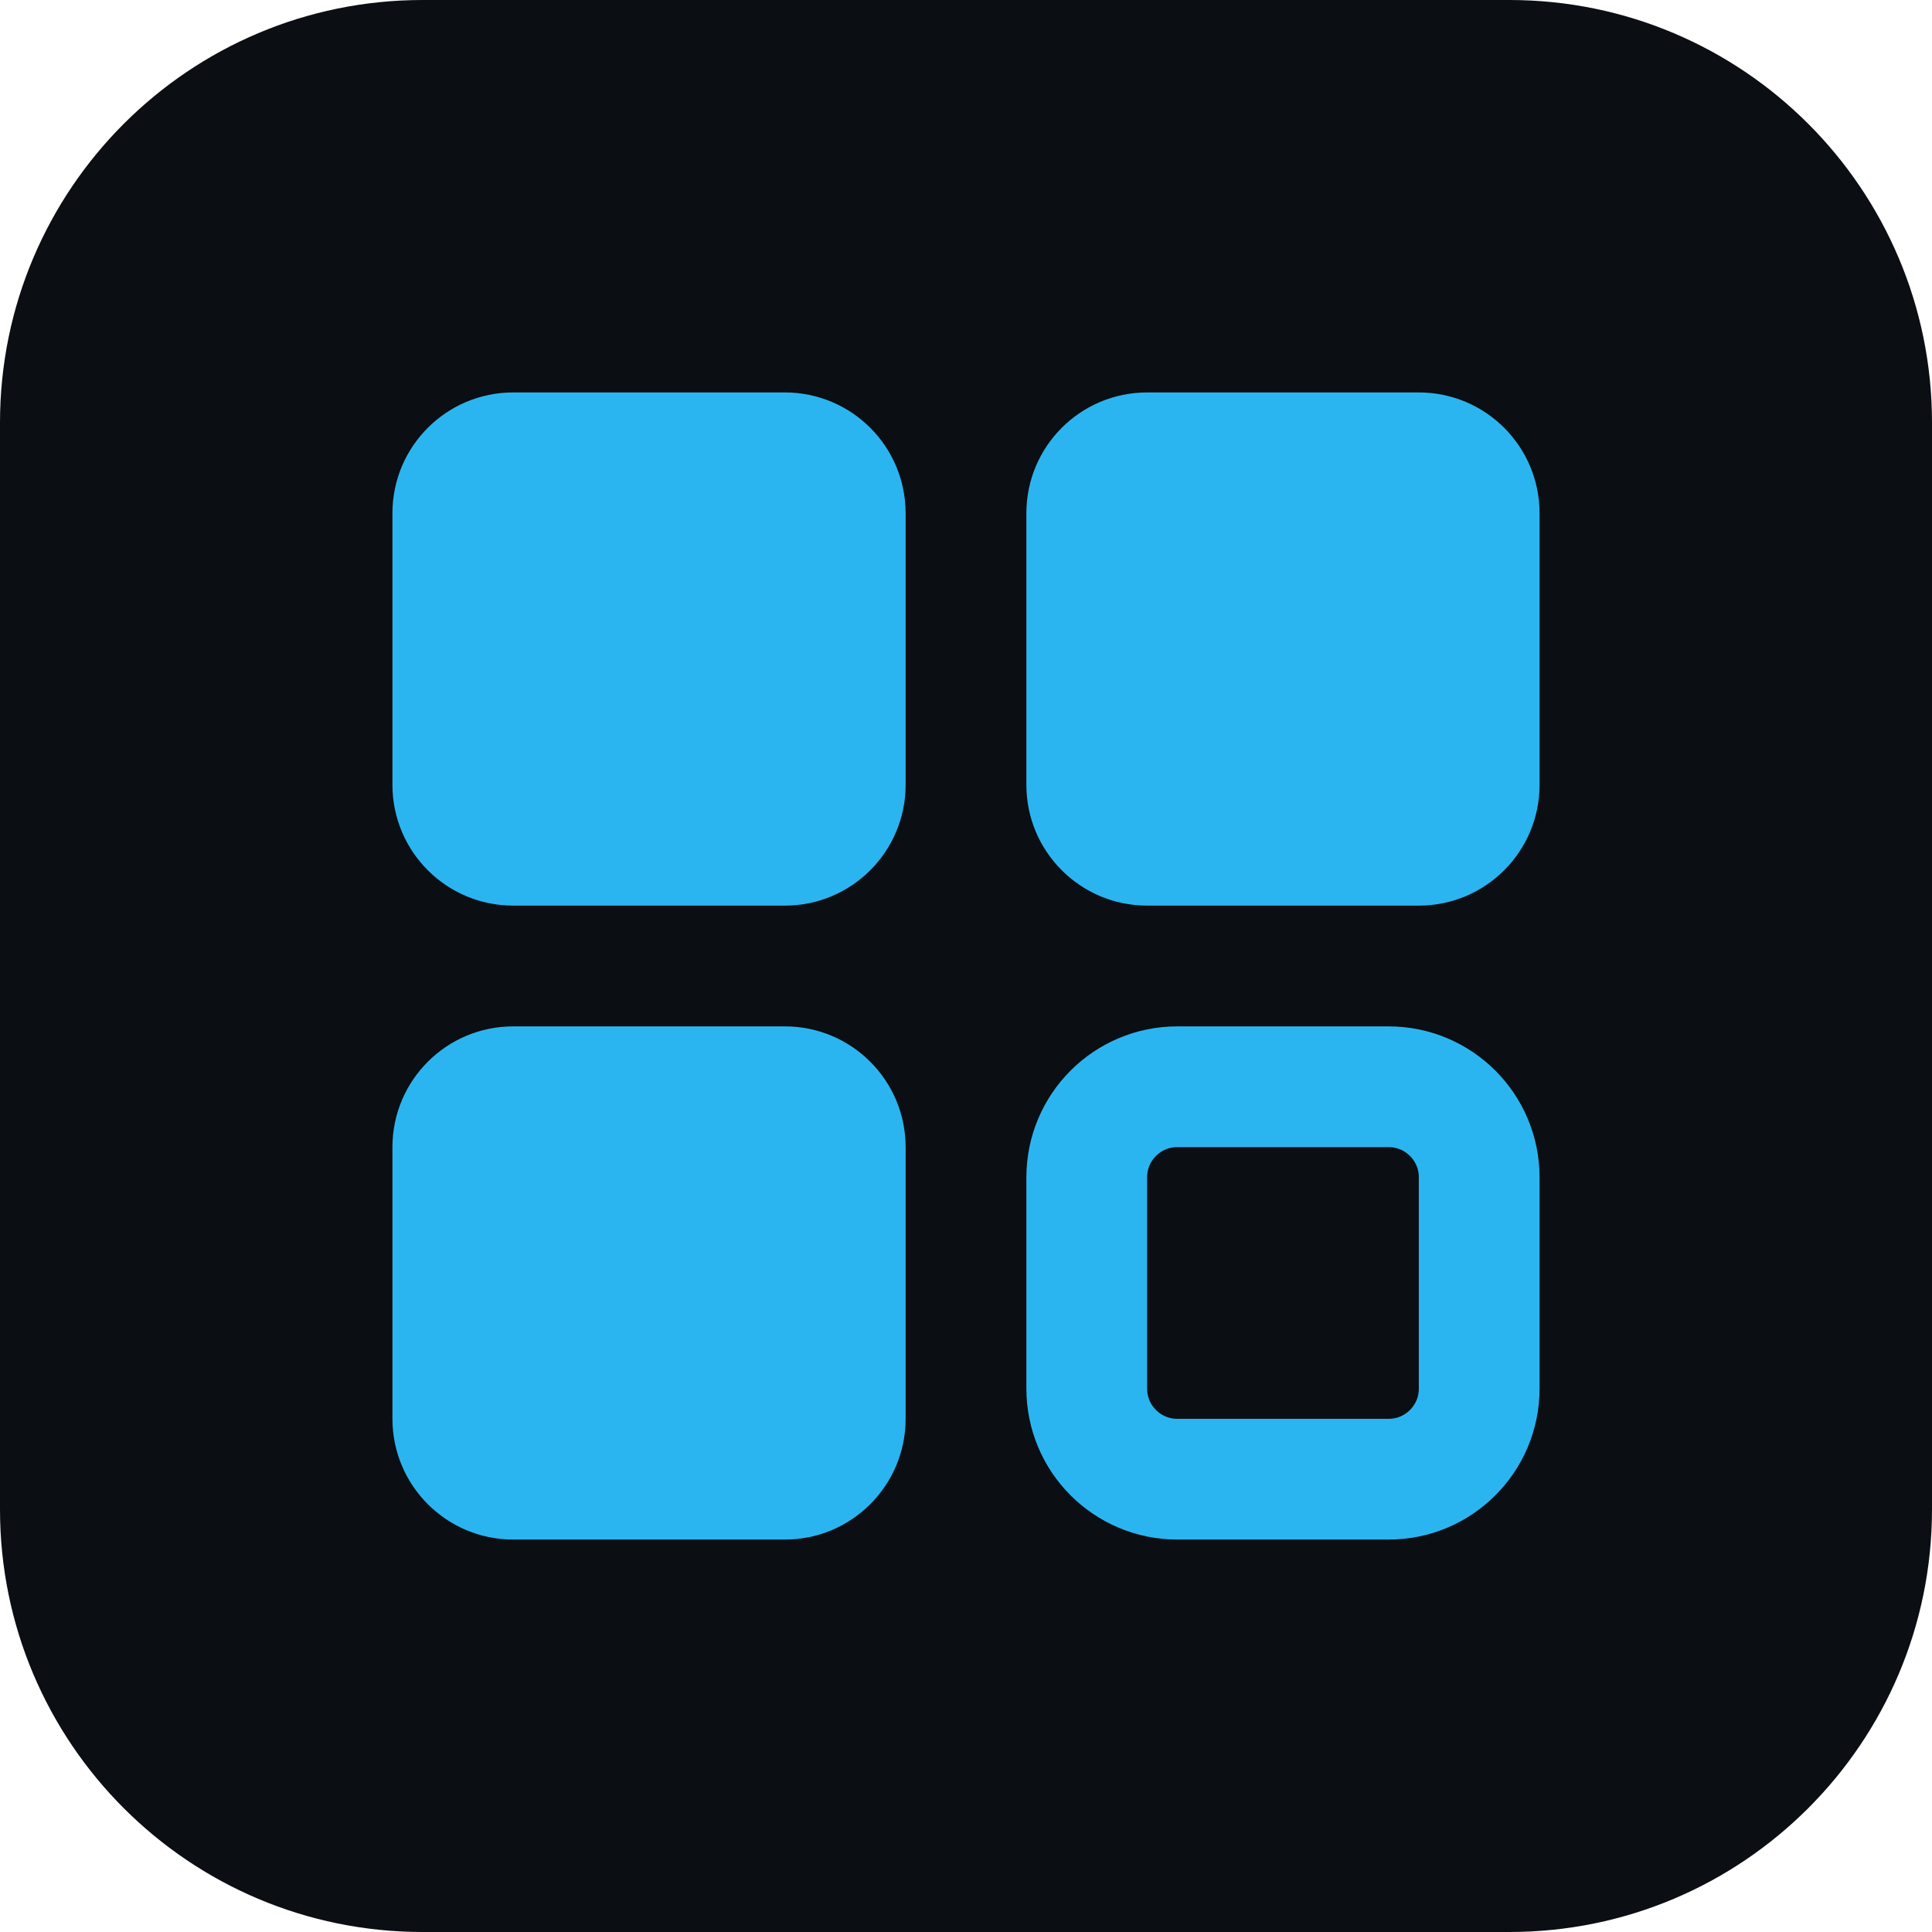
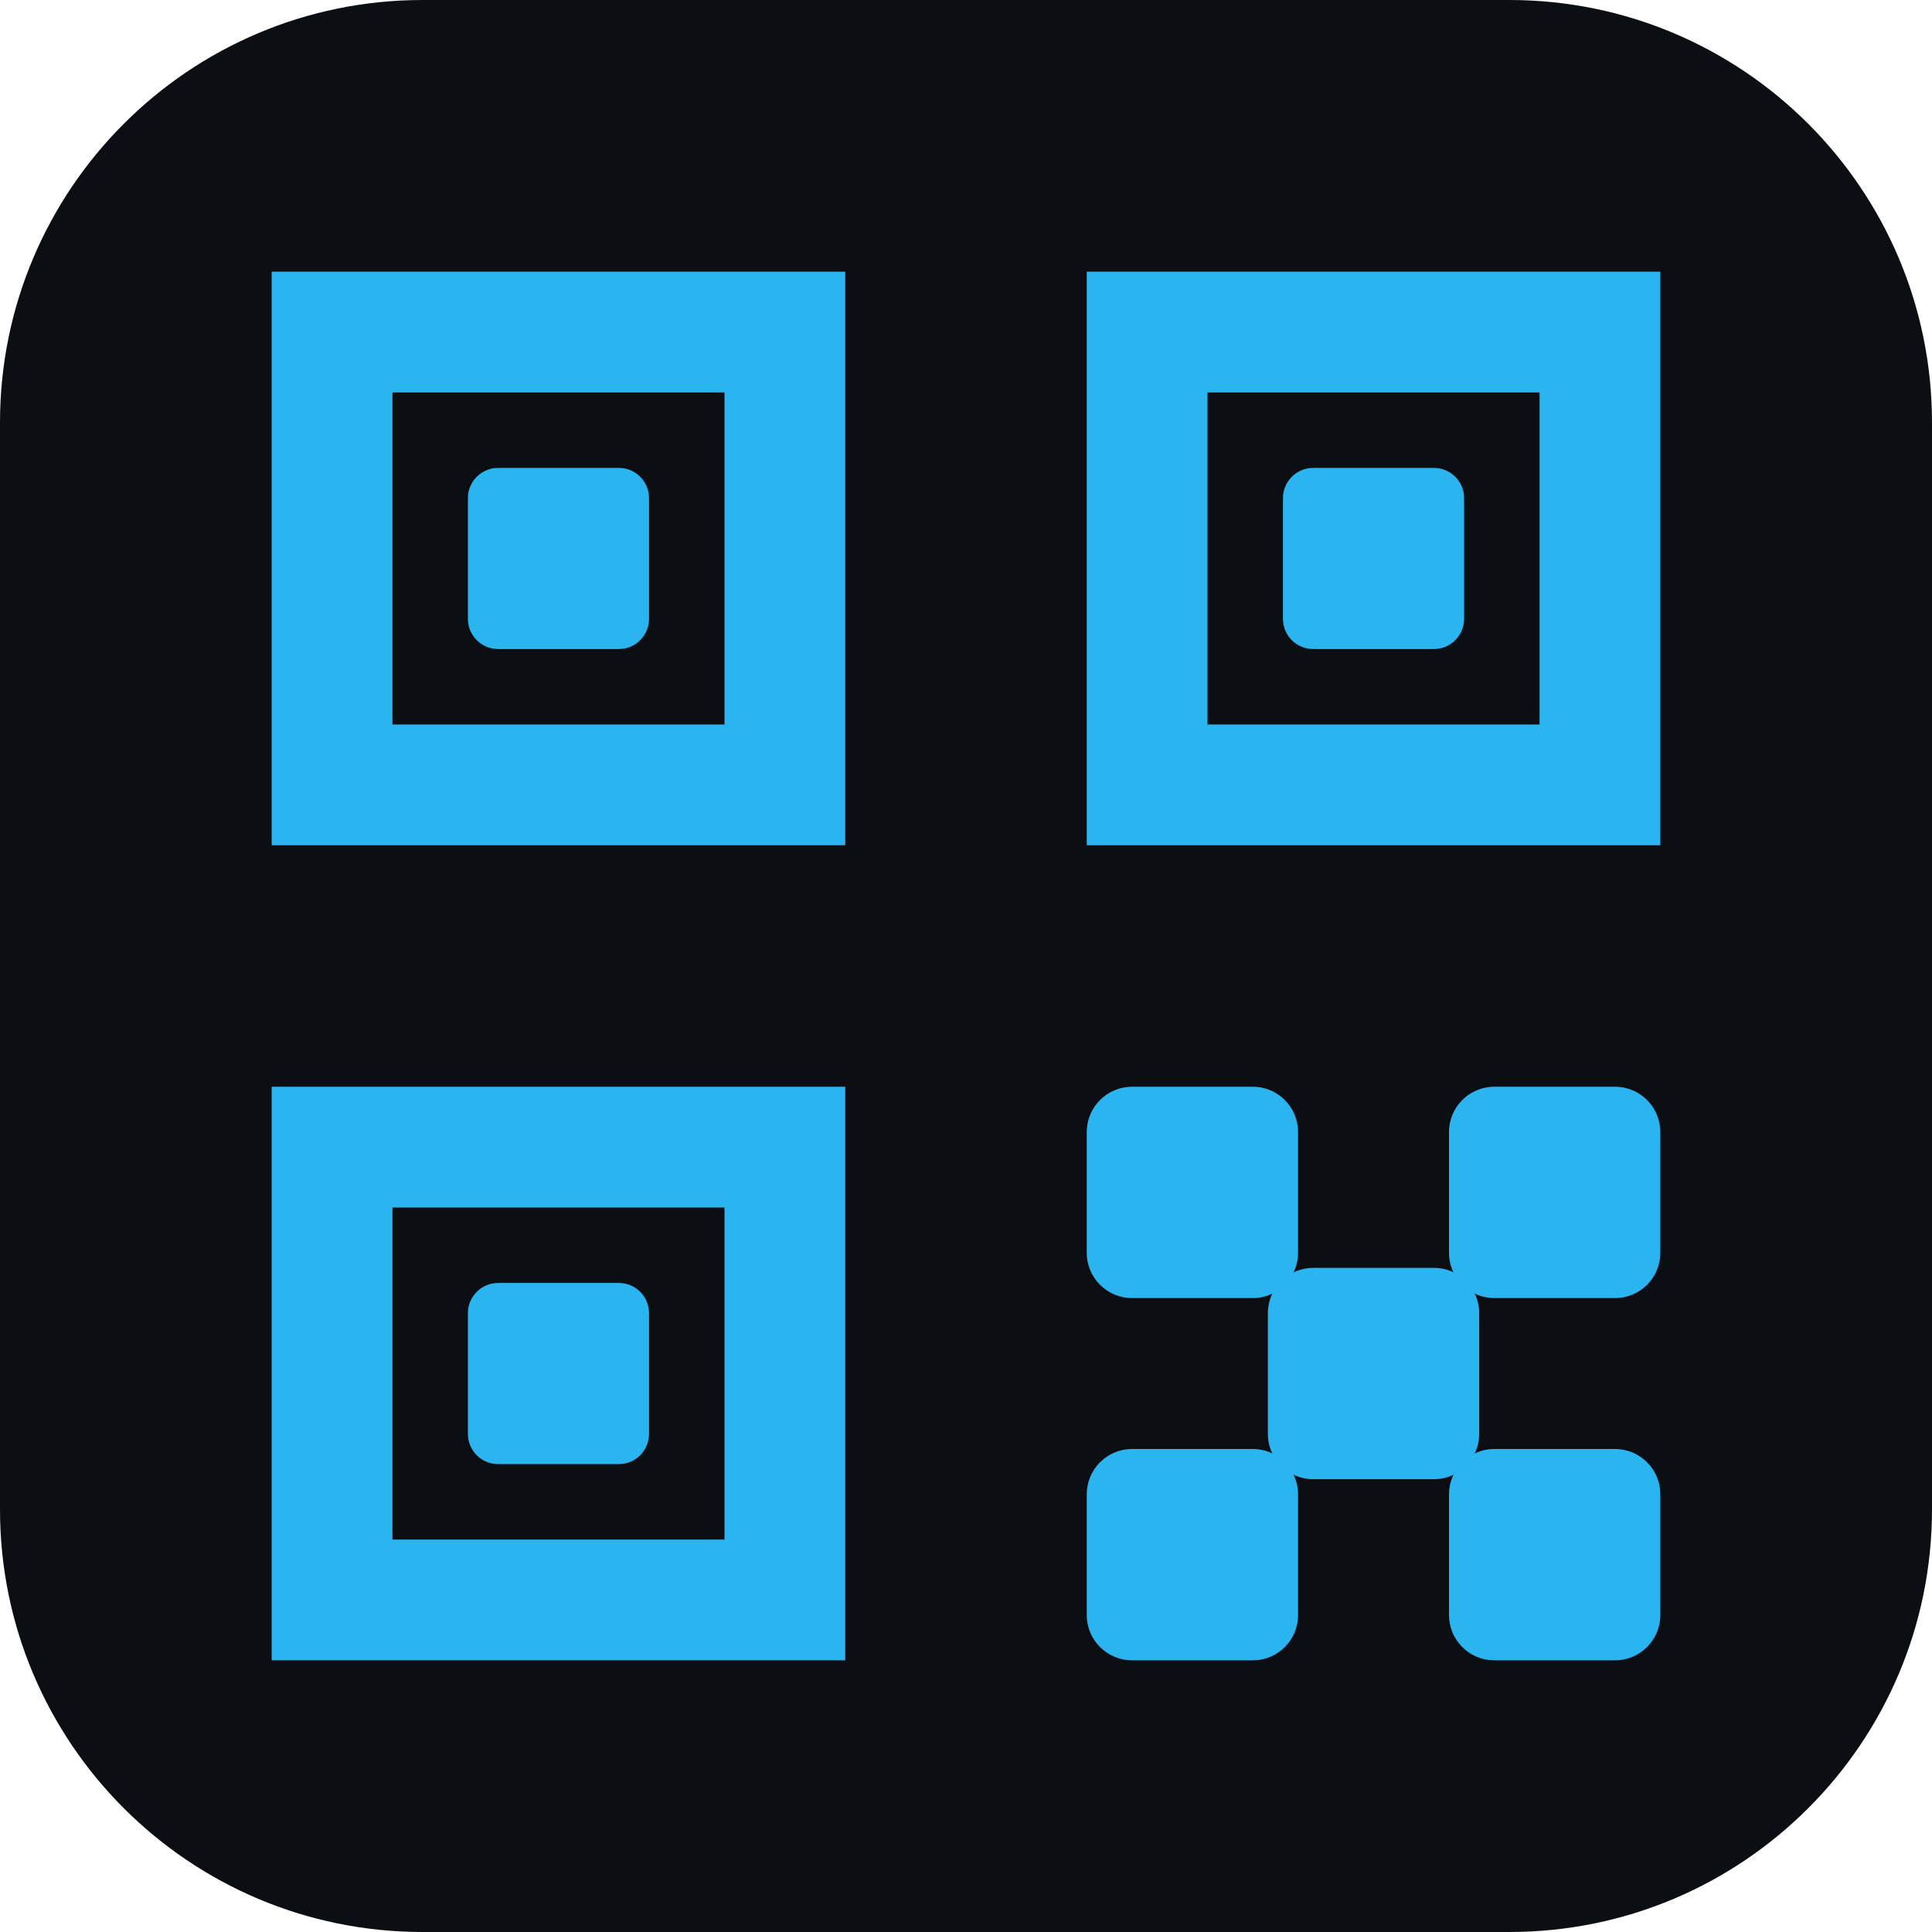
<svg xmlns="http://www.w3.org/2000/svg" viewBox="0 0 64 64">
  <rect width="64" height="64" rx="14" fill="#0b0e13" />
  <g fill="#2bb5f0">
-     <rect x="13" y="13" width="17" height="17" rx="4" />
-     <rect x="34" y="13" width="17" height="17" rx="4" />
-     <rect x="13" y="34" width="17" height="17" rx="4" />
+     <path fill-rule="evenodd" d="M9 9h19v19H9zm4 4v11h11V13z" />
+     <rect x="15.5" y="15.5" width="6" height="6" rx="1" />
+     <path fill-rule="evenodd" d="M36 9h19v19H36zm4 4v11h11V13z" />
+     <rect x="42.5" y="15.5" width="6" height="6" rx="1" />
+     <path fill-rule="evenodd" d="M9 36h19v19H9zm4 4v11h11V40z" />
+     <rect x="15.5" y="42.5" width="6" height="6" rx="1" />
+     <rect x="36" y="36" width="7" height="7" rx="1.5" />
+     <rect x="48" y="36" width="7" height="7" rx="1.5" />
+     <rect x="42" y="42" width="7" height="7" rx="1.5" />
+     <rect x="36" y="48" width="7" height="7" rx="1.5" />
+     <rect x="48" y="48" width="7" height="7" rx="1.5" />
  </g>
-   <rect x="36" y="36" width="13" height="13" rx="3" fill="none" stroke="#2bb5f0" stroke-width="4" />
</svg>
